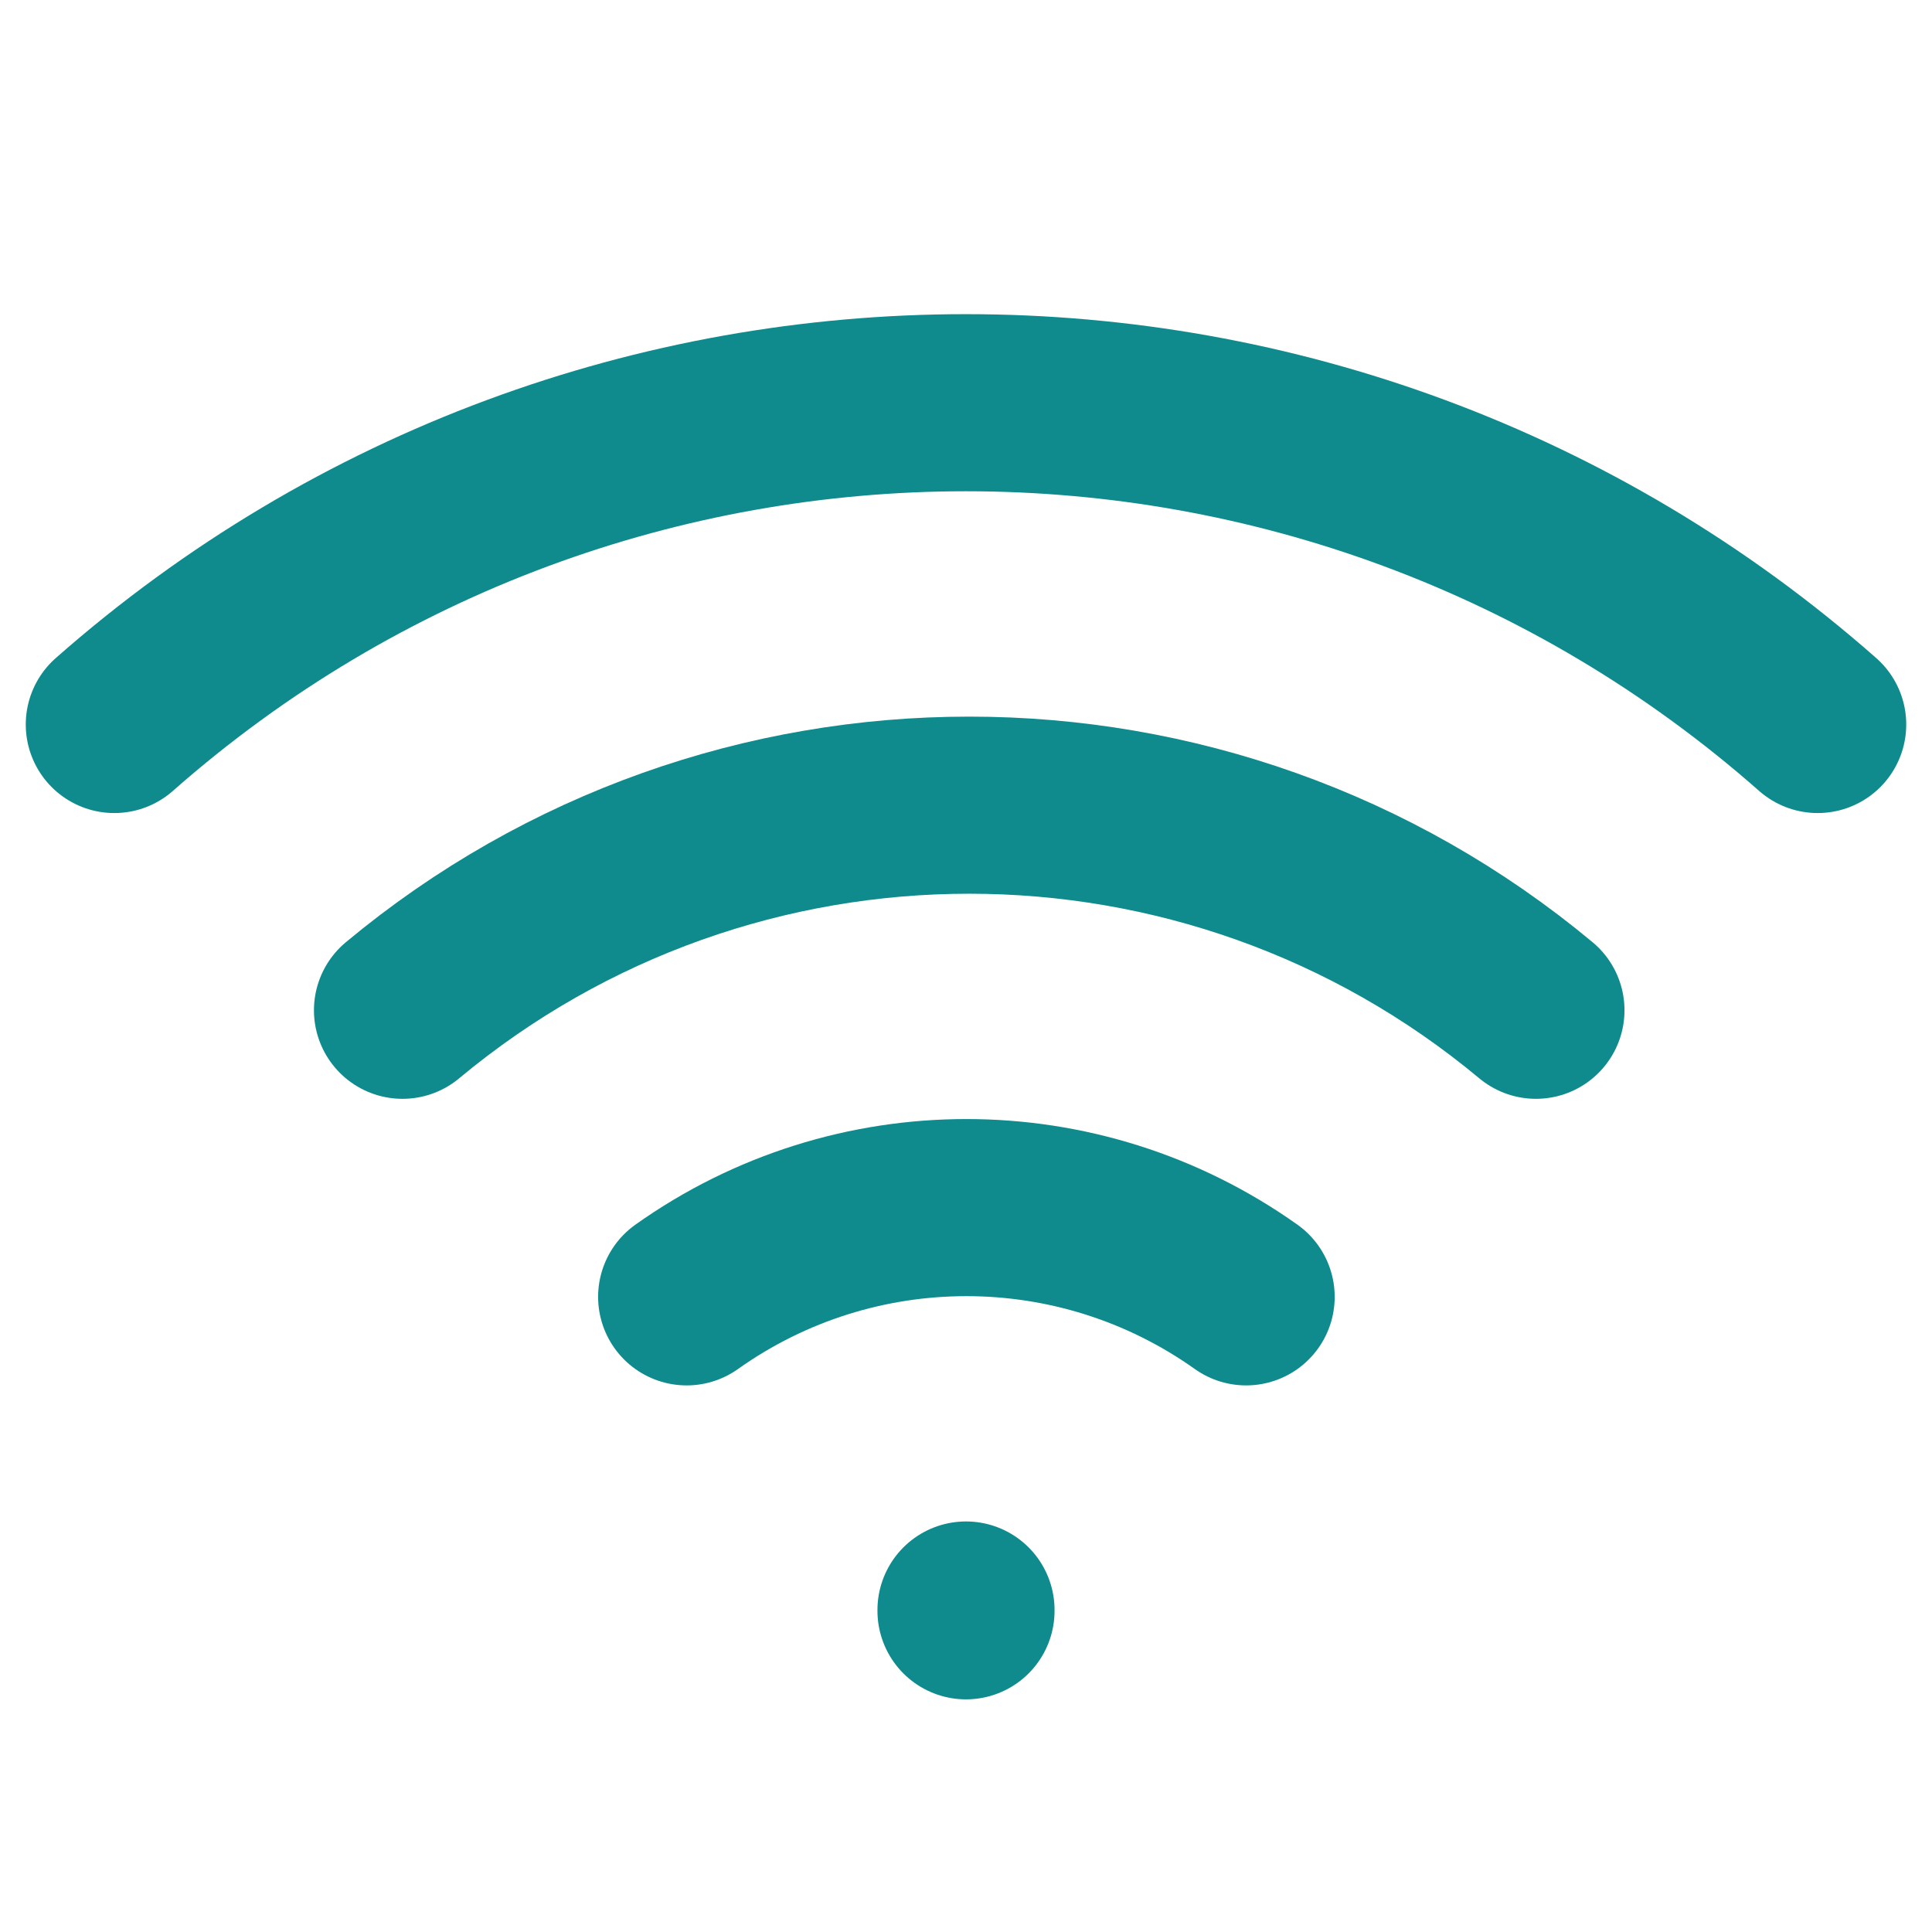
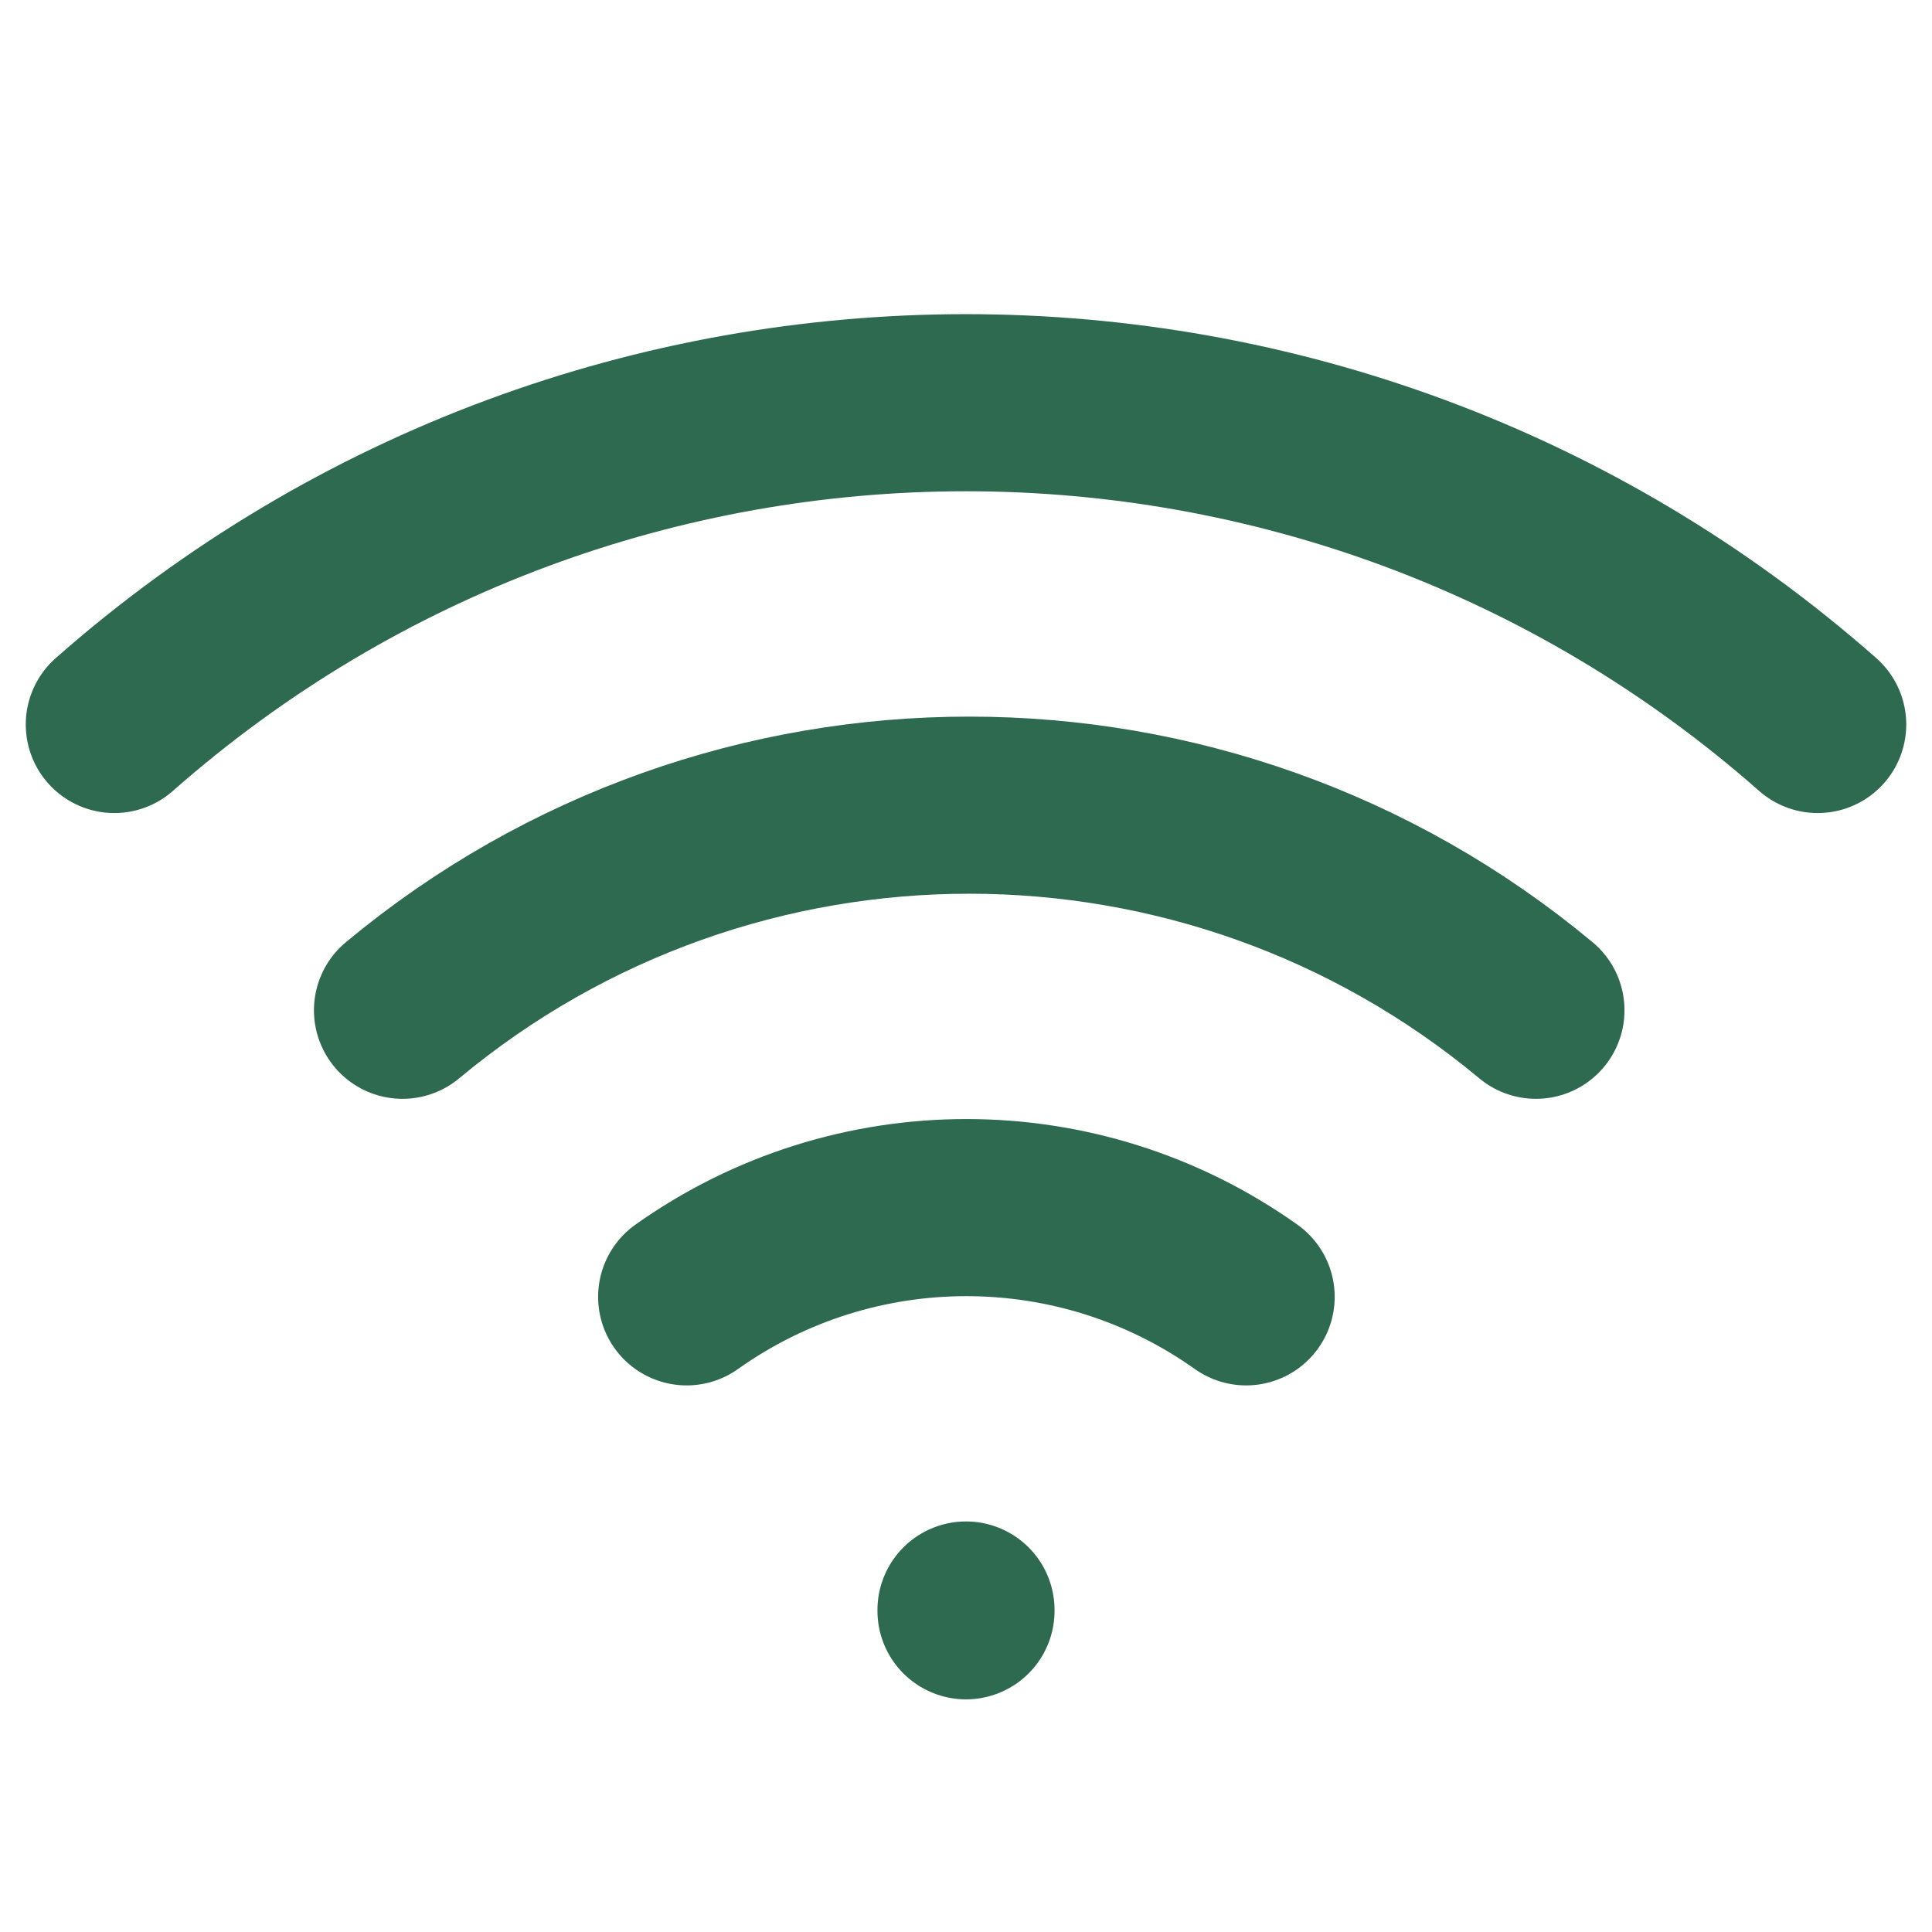
- <svg xmlns="http://www.w3.org/2000/svg" width="24" height="24" viewBox="0 0 24 24" fill="none" stroke="#0F8B8D" stroke-width="2.2" stroke-linecap="round" stroke-linejoin="round">
+ <svg xmlns="http://www.w3.org/2000/svg" width="24" height="24" viewBox="0 0 24 24" fill="none" stroke="#2D6A4F" stroke-width="2.2" stroke-linecap="round" stroke-linejoin="round">
  <path d="M5 12.55a11 11 0 0 1 14.08 0" />
  <path d="M1.42 9a16 16 0 0 1 21.16 0" />
  <path d="M8.53 16.11a6 6 0 0 1 6.95 0" />
  <line x1="12" y1="20" x2="12" y2="20.01" />
</svg>
